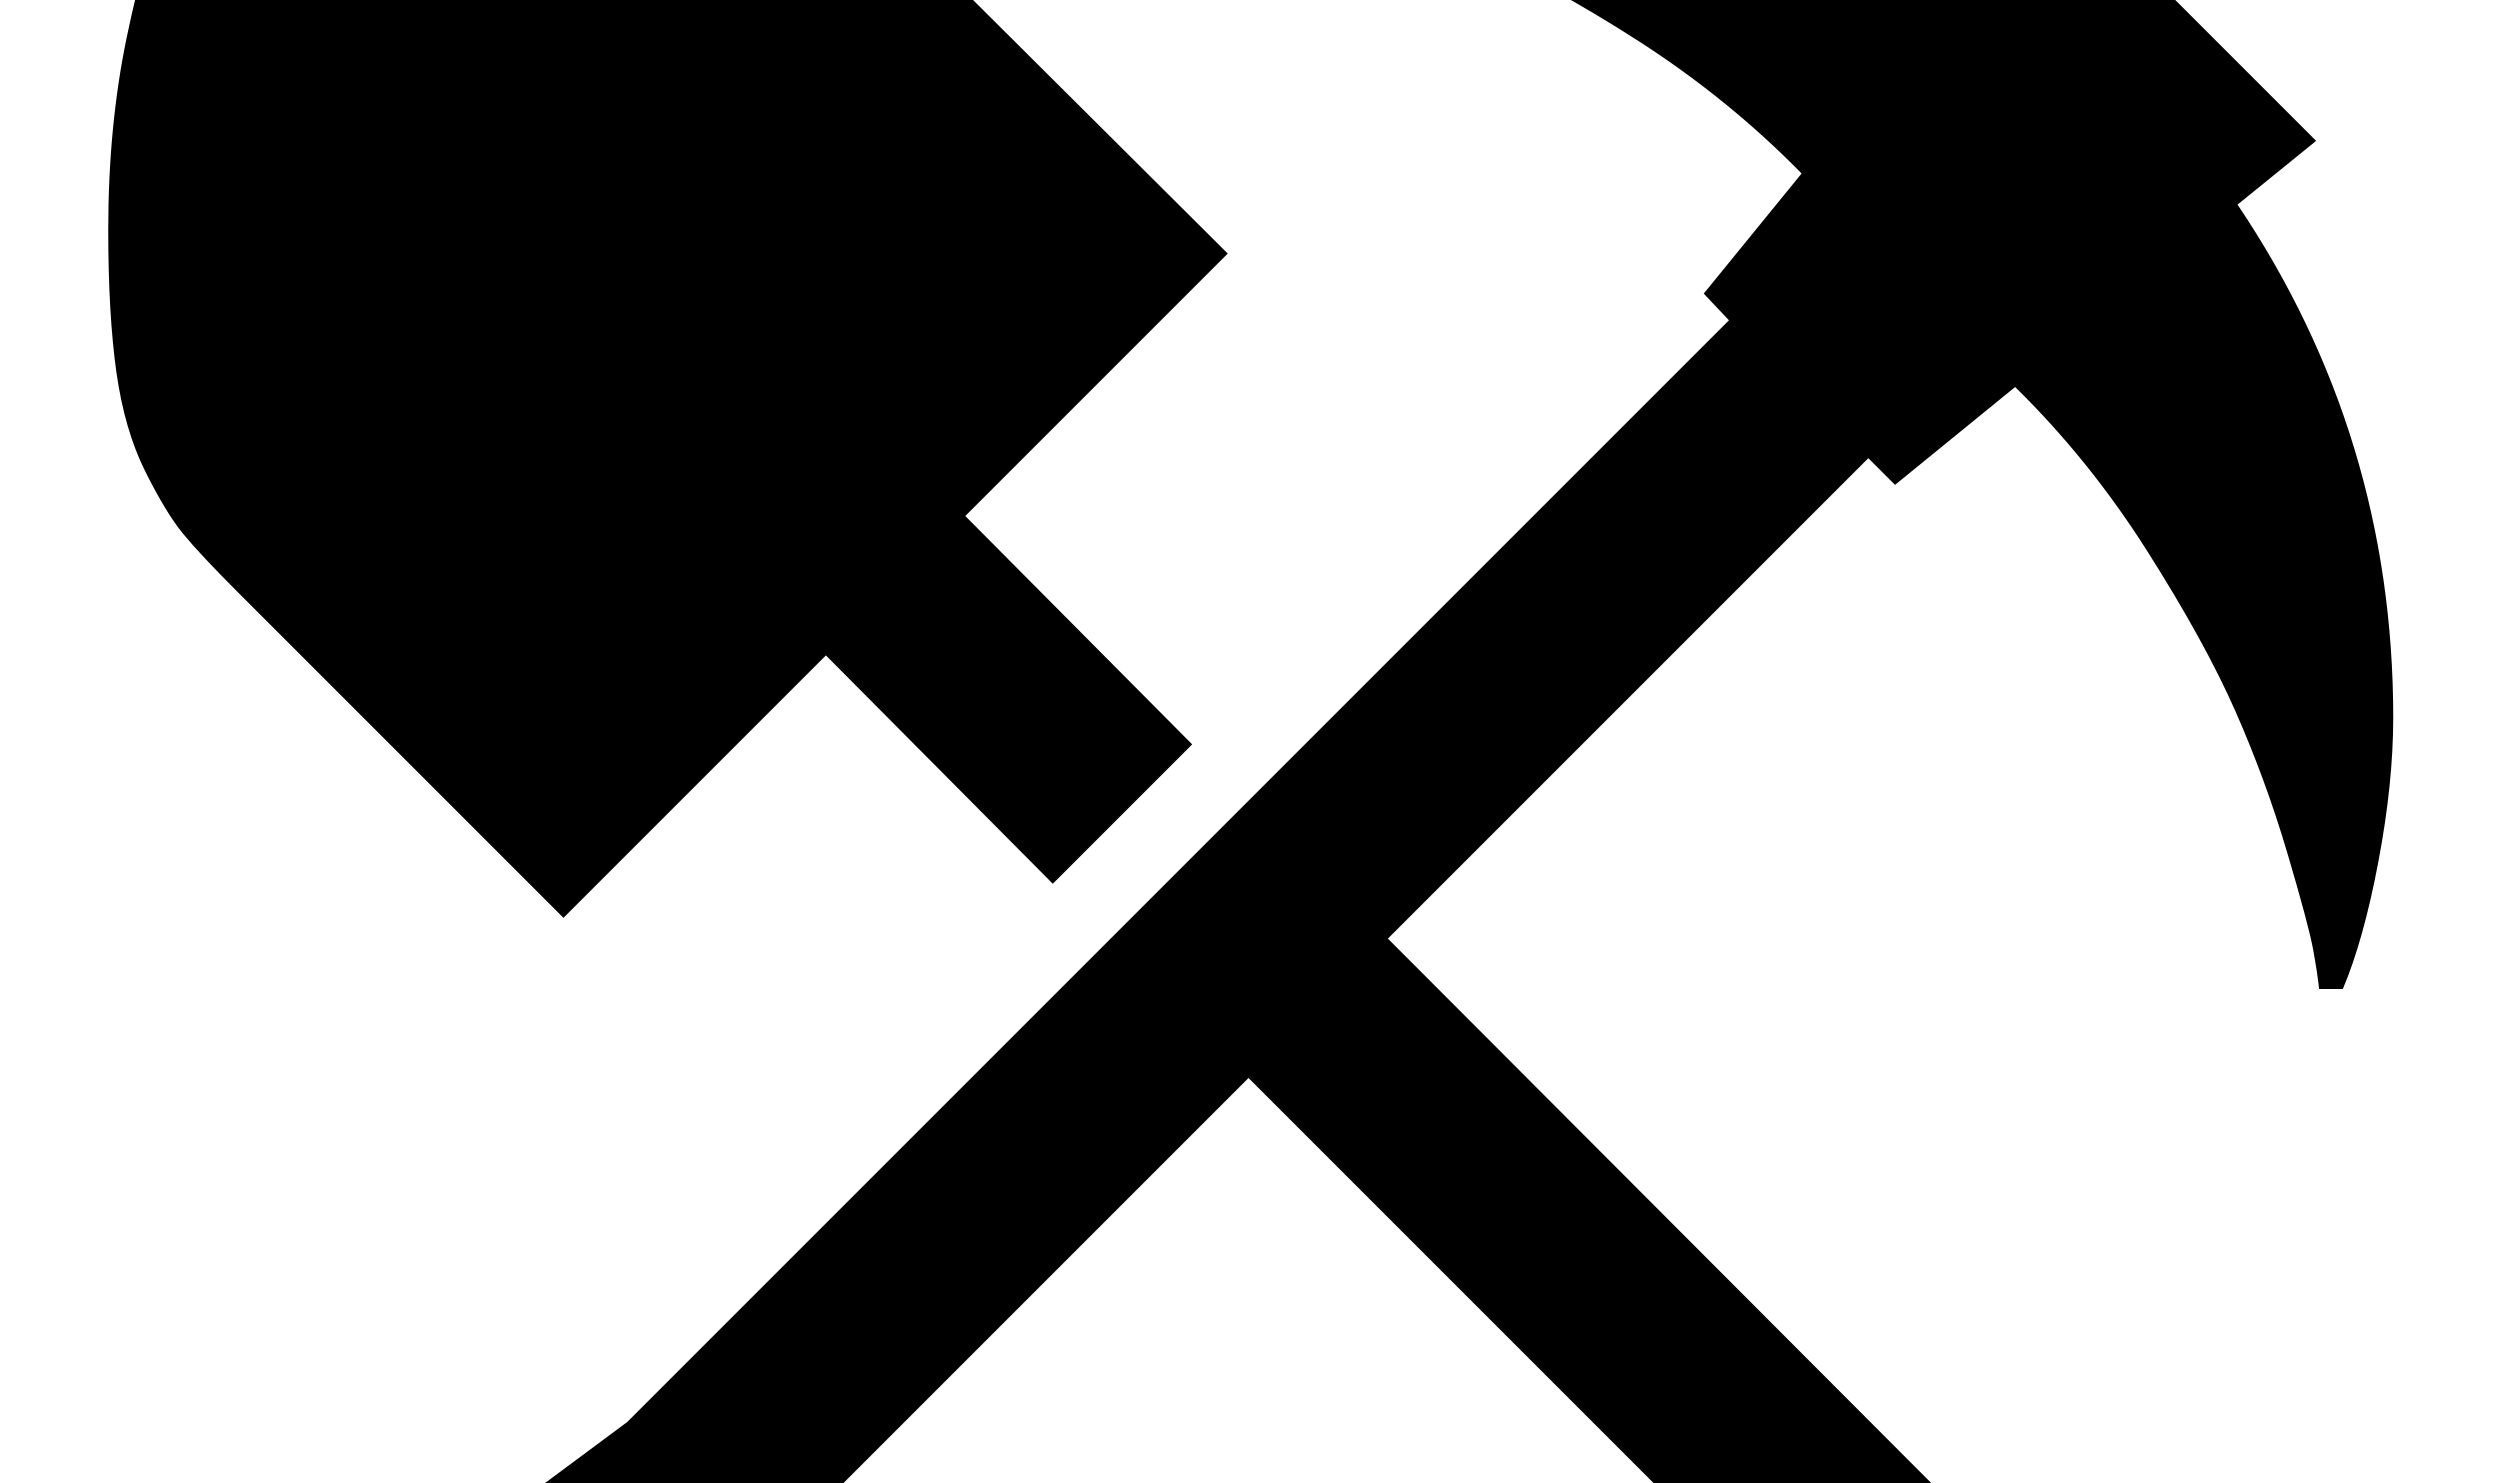
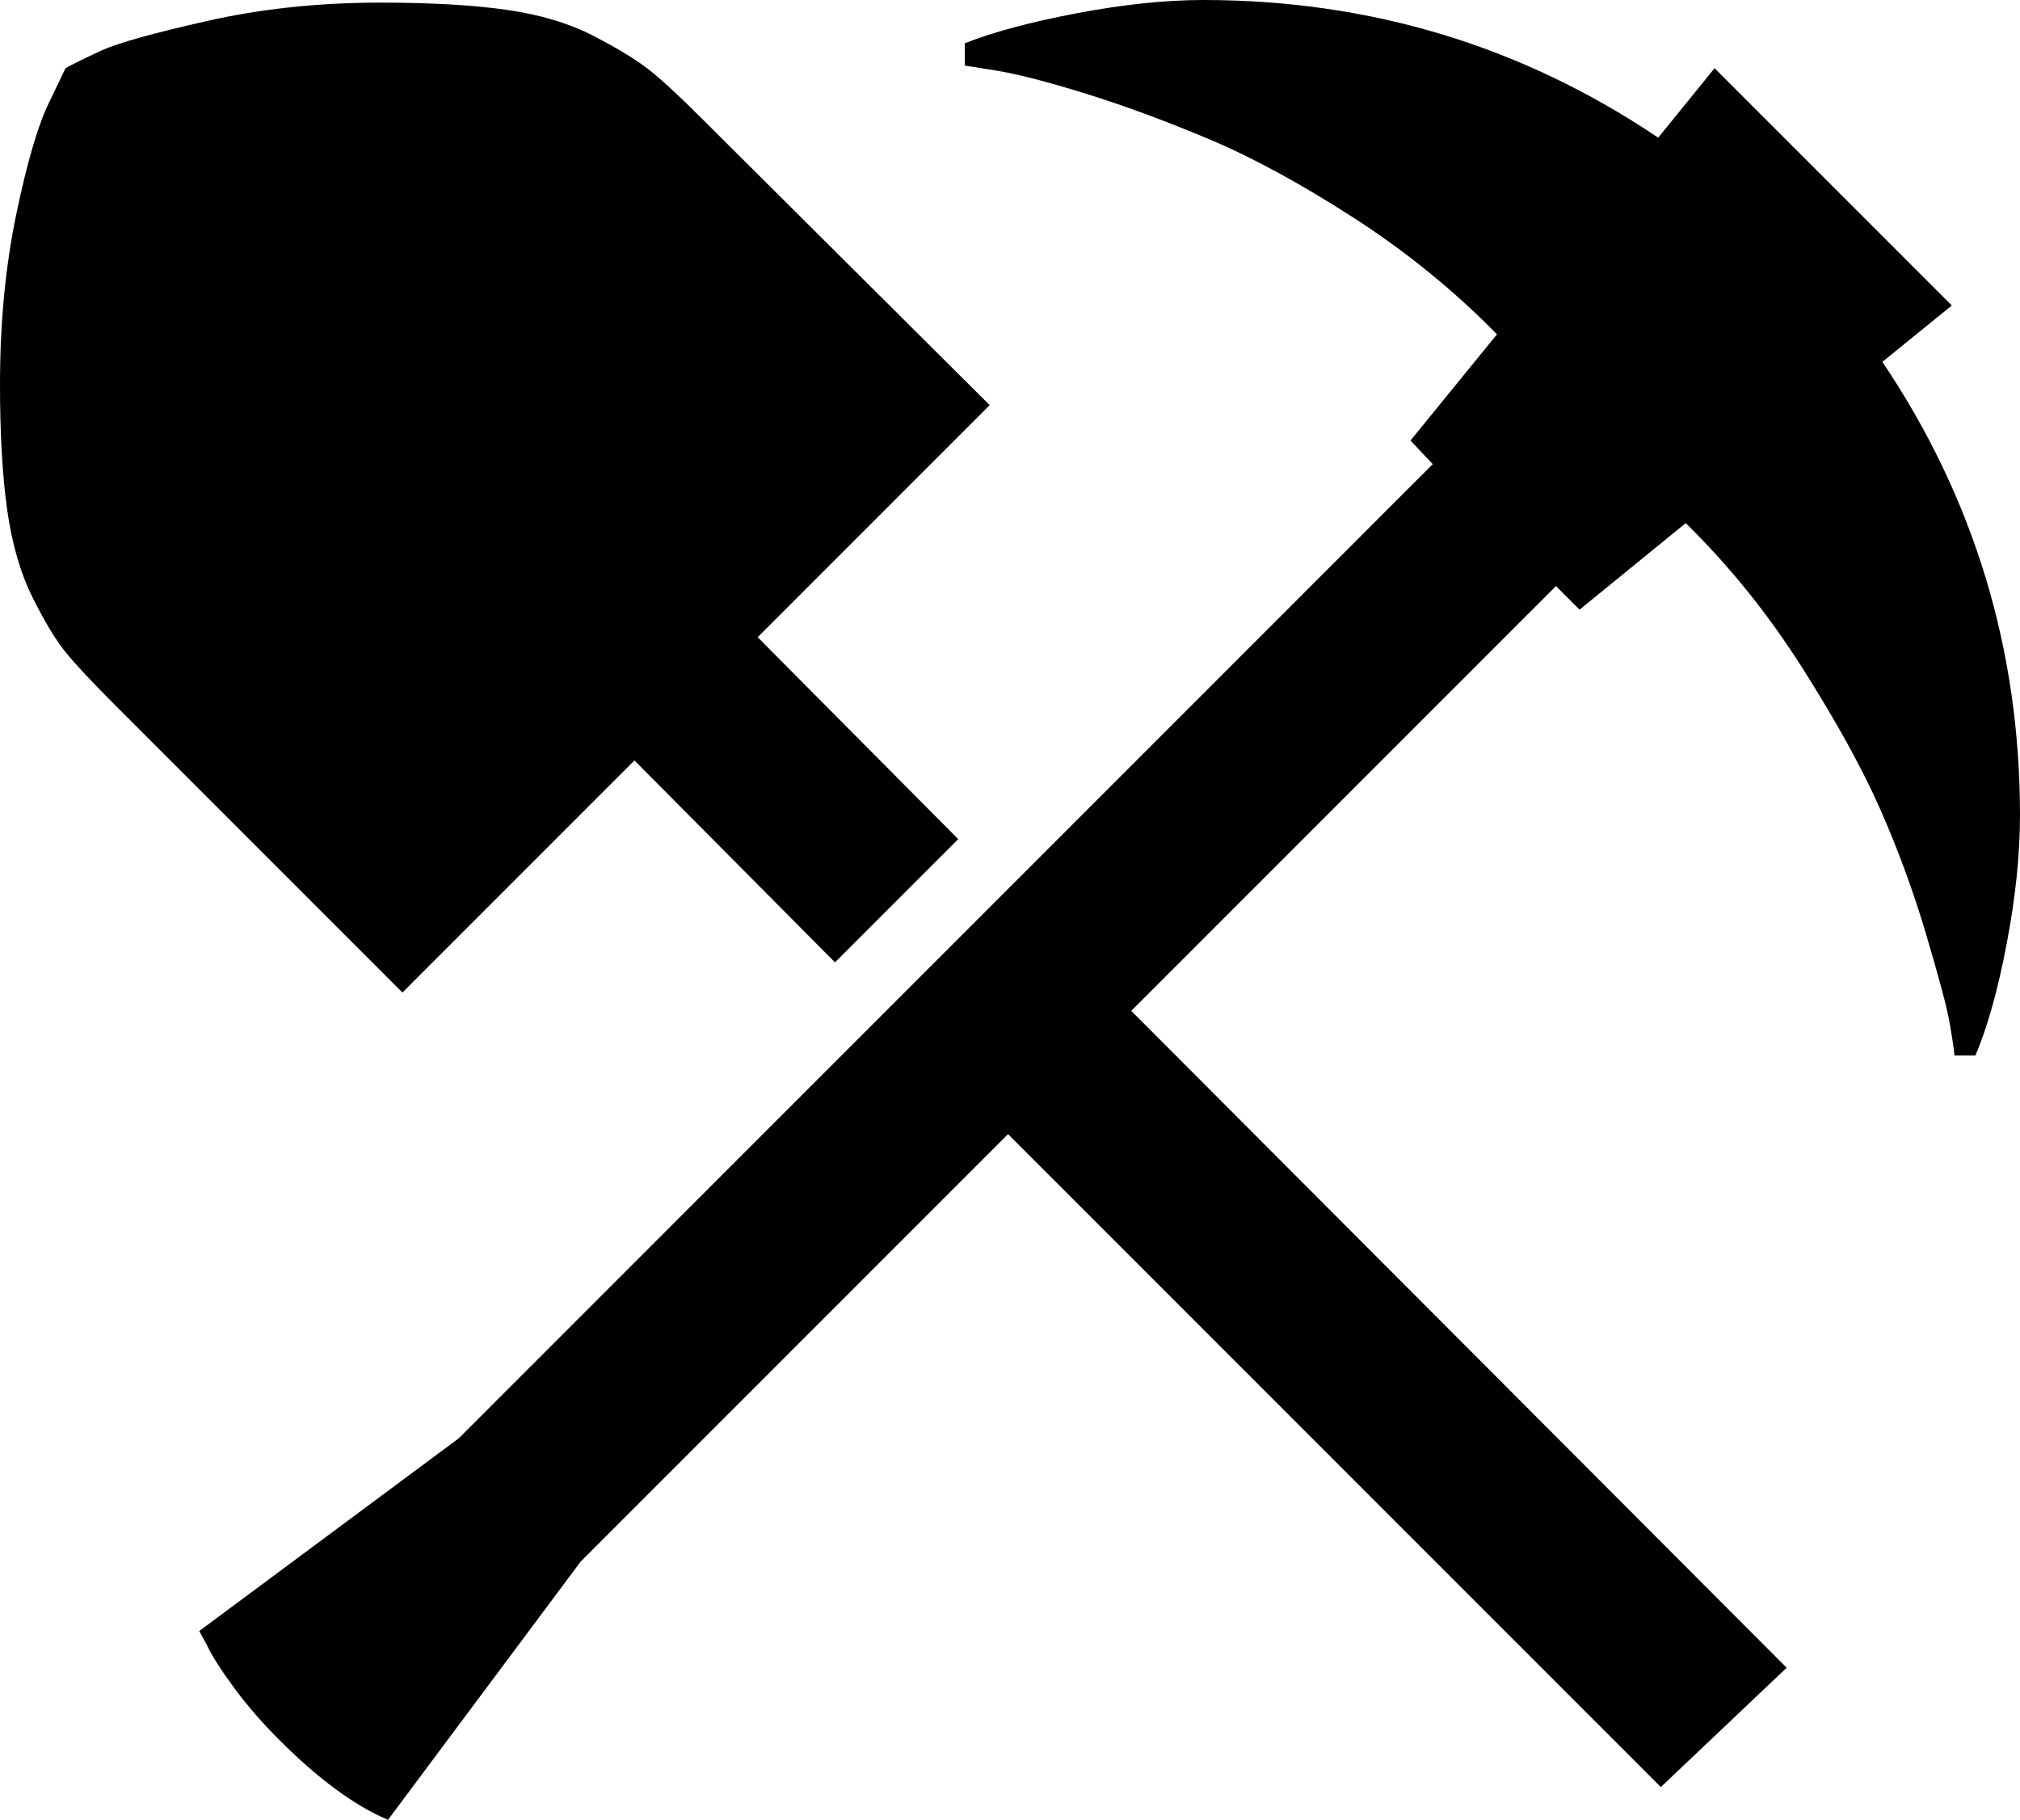
- <svg xmlns="http://www.w3.org/2000/svg" version="1.1" viewBox="-10 0 1686 1000">
-   <path fill="currentColor" d="M1499 138q105 156 105 346q0 44 -10 97t-24 86h-16q-1 -10 -4 -26.5t-17.5 -65.5t-35 -95.5t-59.5 -108t-89 -110.5l-81 66l-18 -18l-324 324l500 501l-96 91l-498 -498l-326 326l-147 197q-38 -16 -83 -61q-20 -20 -35 -40.5t-20 -31.5l-6 -11l198 -147l743 -743 l-17 -18l66 -81q-49 -50 -109.5 -89t-110.5 -60t-93.5 -34.5t-67.5 -17.5l-25 -4v-17q33 -13 86 -23t96 -10q191 0 347 105l43 -53l181 181zM547 442l-177 177l-219 -219q-26 -26 -37.5 -40t-25.5 -42t-19.5 -67t-5.5 -96q0 -70 12.5 -130t25.5 -86l12 -25q9 -5 27.5 -13.5 t80.5 -22.5t132 -14q58 0 96.5 5.5t66.5 20t42.5 26t39.5 36.5l220 219l-177 177l153 154l-94 94z" />
+ <svg xmlns="http://www.w3.org/2000/svg" version="1.1" viewBox="-10 0 1541 1388" id="svg1" width="1541" height="1388">
+   <defs id="defs1" />
+   <path fill="currentColor" d="m 1426,276 q 105,156 105,346 0,44 -10,97 -10,53 -24,86 h -16 q -1,-10 -4,-26.5 -3,-16.5 -17.5,-65.5 -14.5,-49 -35,-95.5 Q 1404,571 1365,509.5 1326,448 1276,399 l -81,66 -18,-18 -324,324 500,501 -96,91 -498,-498 -326,326 -147,197 q -38,-16 -83,-61 -20,-20 -35,-40.5 -15,-20.5 -20,-31.5 l -6,-11 198,-147 743,-743 -17,-18 66,-81 Q 1083,205 1022.5,166 962,127 912,106 862,85 818.5,71.5 775,58 751,54 L 726,50 V 33 q 33,-13 86,-23 53,-10 96,-10 191,0 347,105 l 43,-53 181,181 z M 474,580 297,757 78,538 Q 52,512 40.5,498 29,484 15,456 1,428 -4.5,389 -10,350 -10,293 -10,223 2.5,163 15,103 28,77 L 40,52 Q 49,47 67.5,38.5 86,30 148,16 210,2 280,2 338,2 376.5,7.5 415,13 443,27.5 471,42 485.5,53.5 500,65 525,90 l 220,219 -177,177 153,154 -94,94 z" id="path1" />
</svg>
